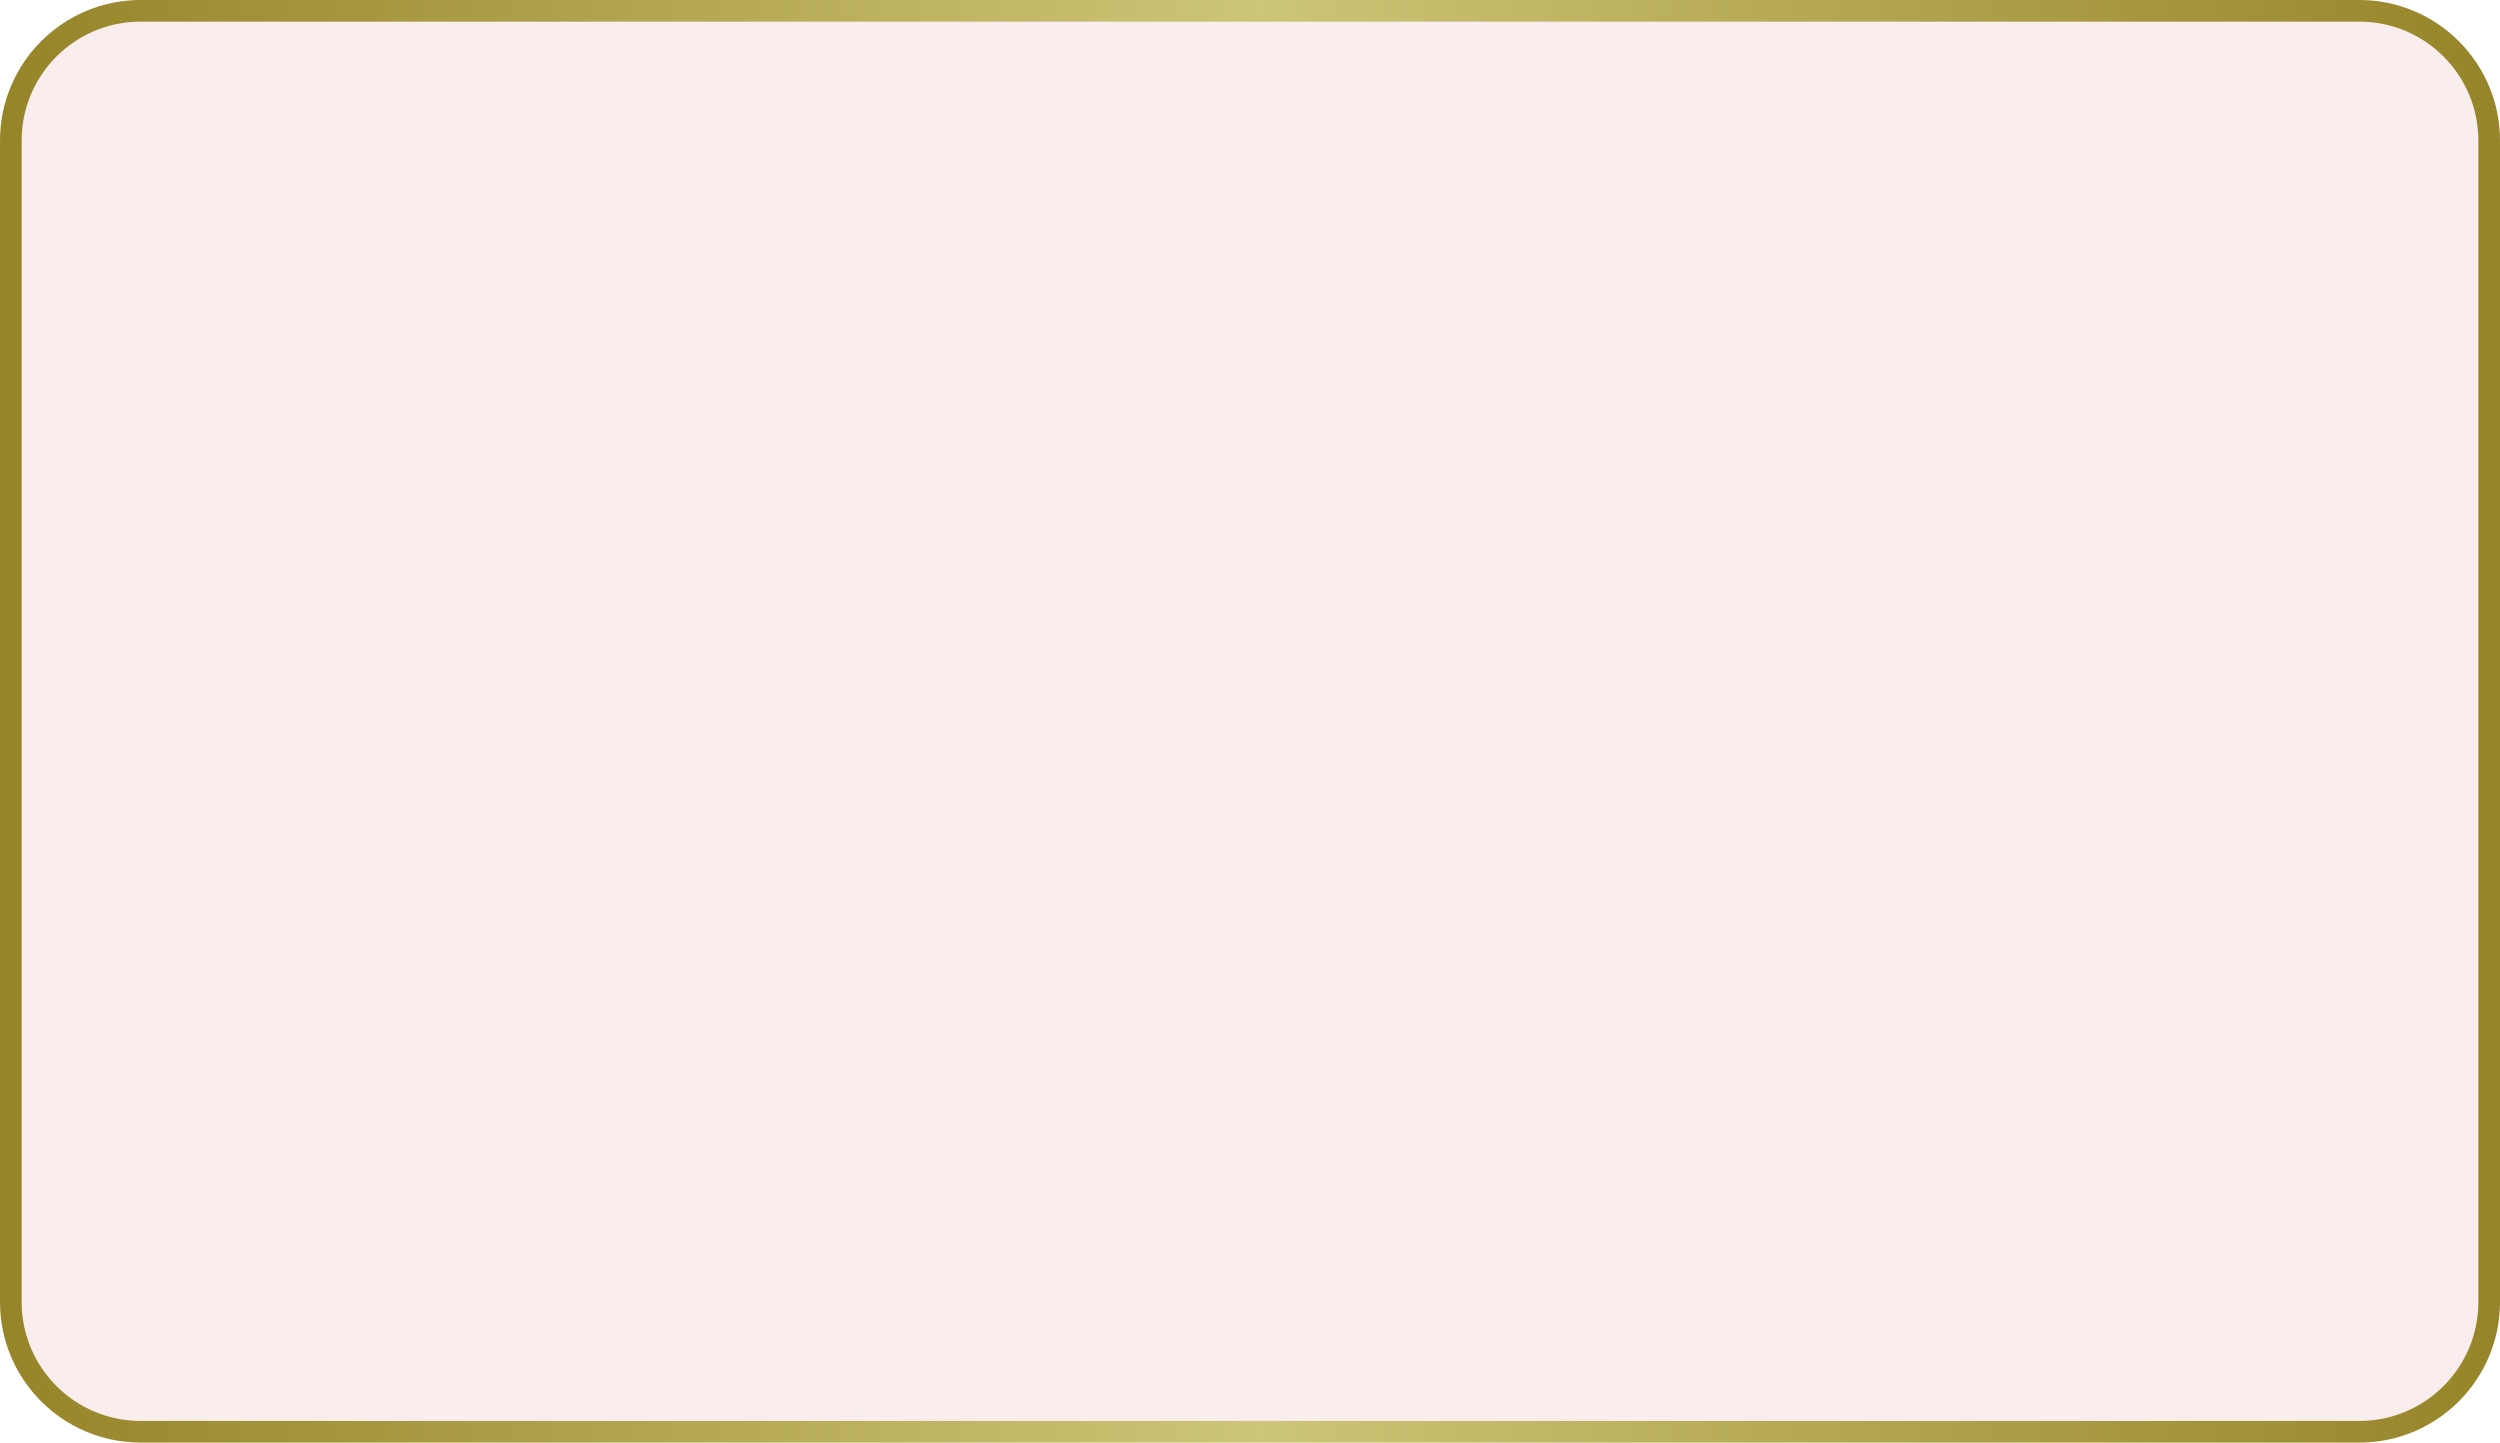
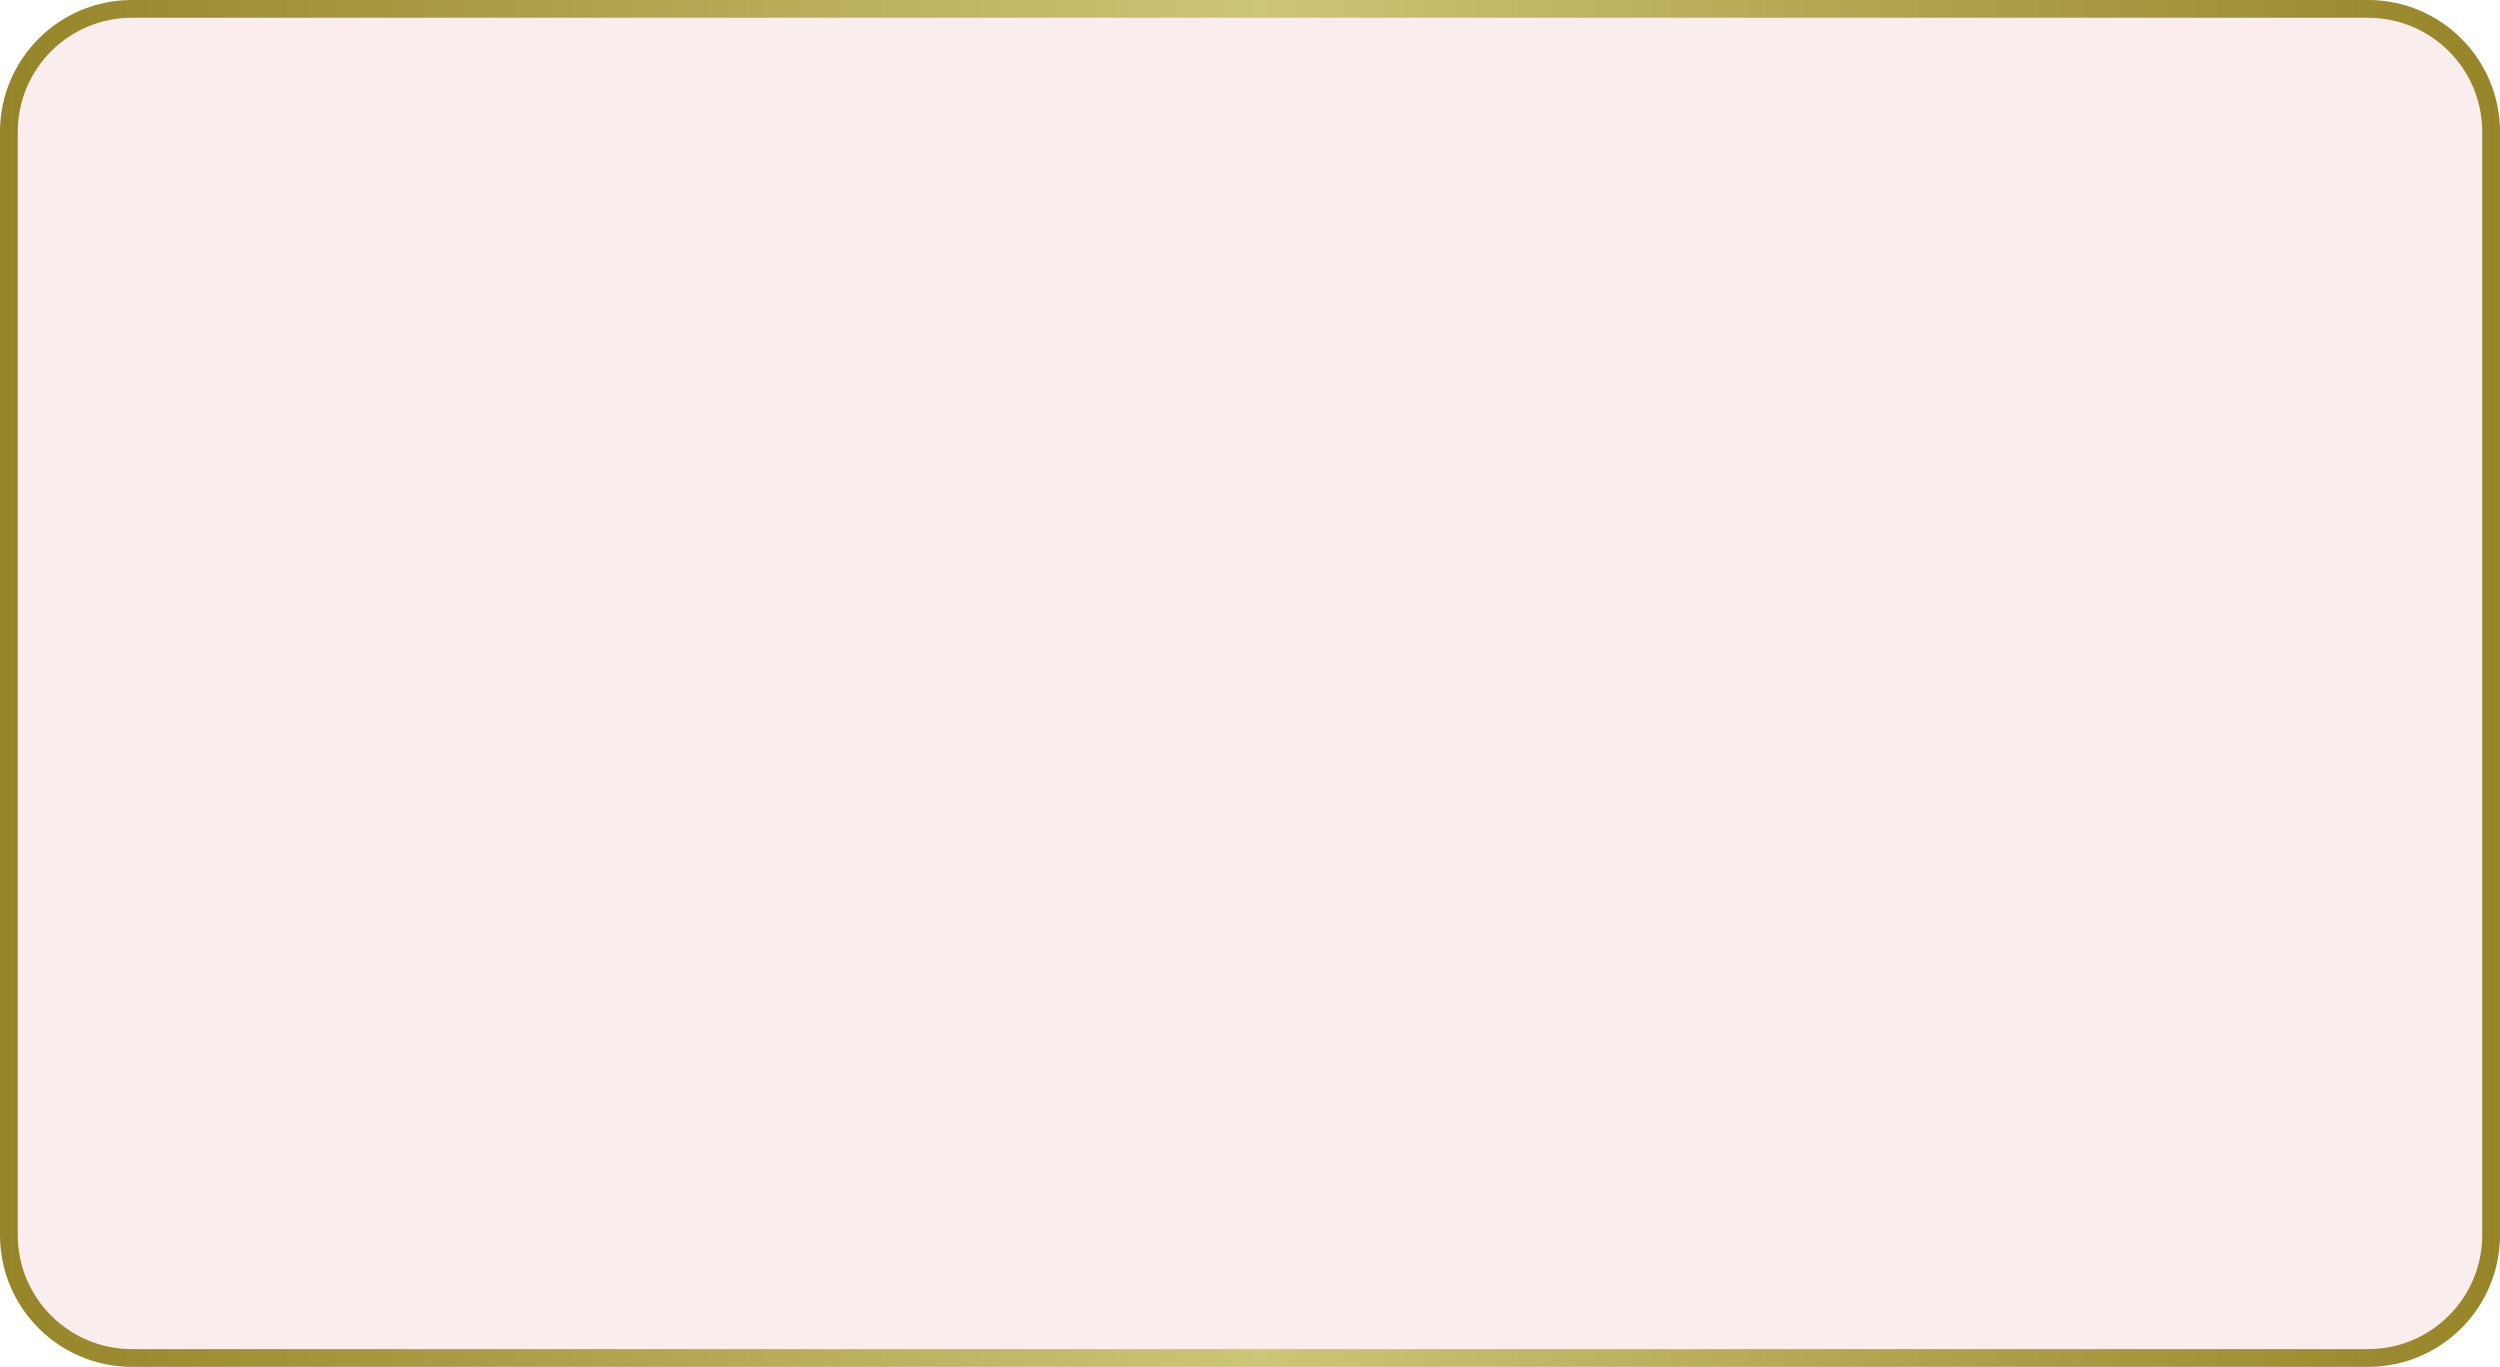
- <svg xmlns="http://www.w3.org/2000/svg" width="1733" height="1000" viewBox="0 0 1733 1000" fill="none" shape-rendering="geometricPrecision">
+ <svg xmlns="http://www.w3.org/2000/svg" width="1829" height="1000" viewBox="0 0 1829 1000" fill="none" shape-rendering="geometricPrecision">
  <defs>
-     <linearGradient id="yasin5368F3Gold" x1="0" y1="500" x2="1733" y2="500" gradientUnits="userSpaceOnUse">
+     <linearGradient id="yasin5368F3Gold" x1="0" y1="500" x2="1829" y2="500" gradientUnits="userSpaceOnUse">
      <stop stop-color="#968428" />
      <stop offset="0.504" stop-color="#CDC577" />
      <stop offset="1" stop-color="#968428" />
    </linearGradient>
  </defs>
-   <rect x="7.5" y="7.5" width="1718" height="985" rx="90.0" ry="90.0" fill="#F3DEDE" fill-opacity="0.55" stroke="url(#yasin5368F3Gold)" stroke-width="15" />
+   <rect x="6.5" y="6.5" width="1816" height="987" rx="90.0" ry="90.0" fill="#F3DEDE" fill-opacity="0.55" stroke="url(#yasin5368F3Gold)" stroke-width="13" />
</svg>
